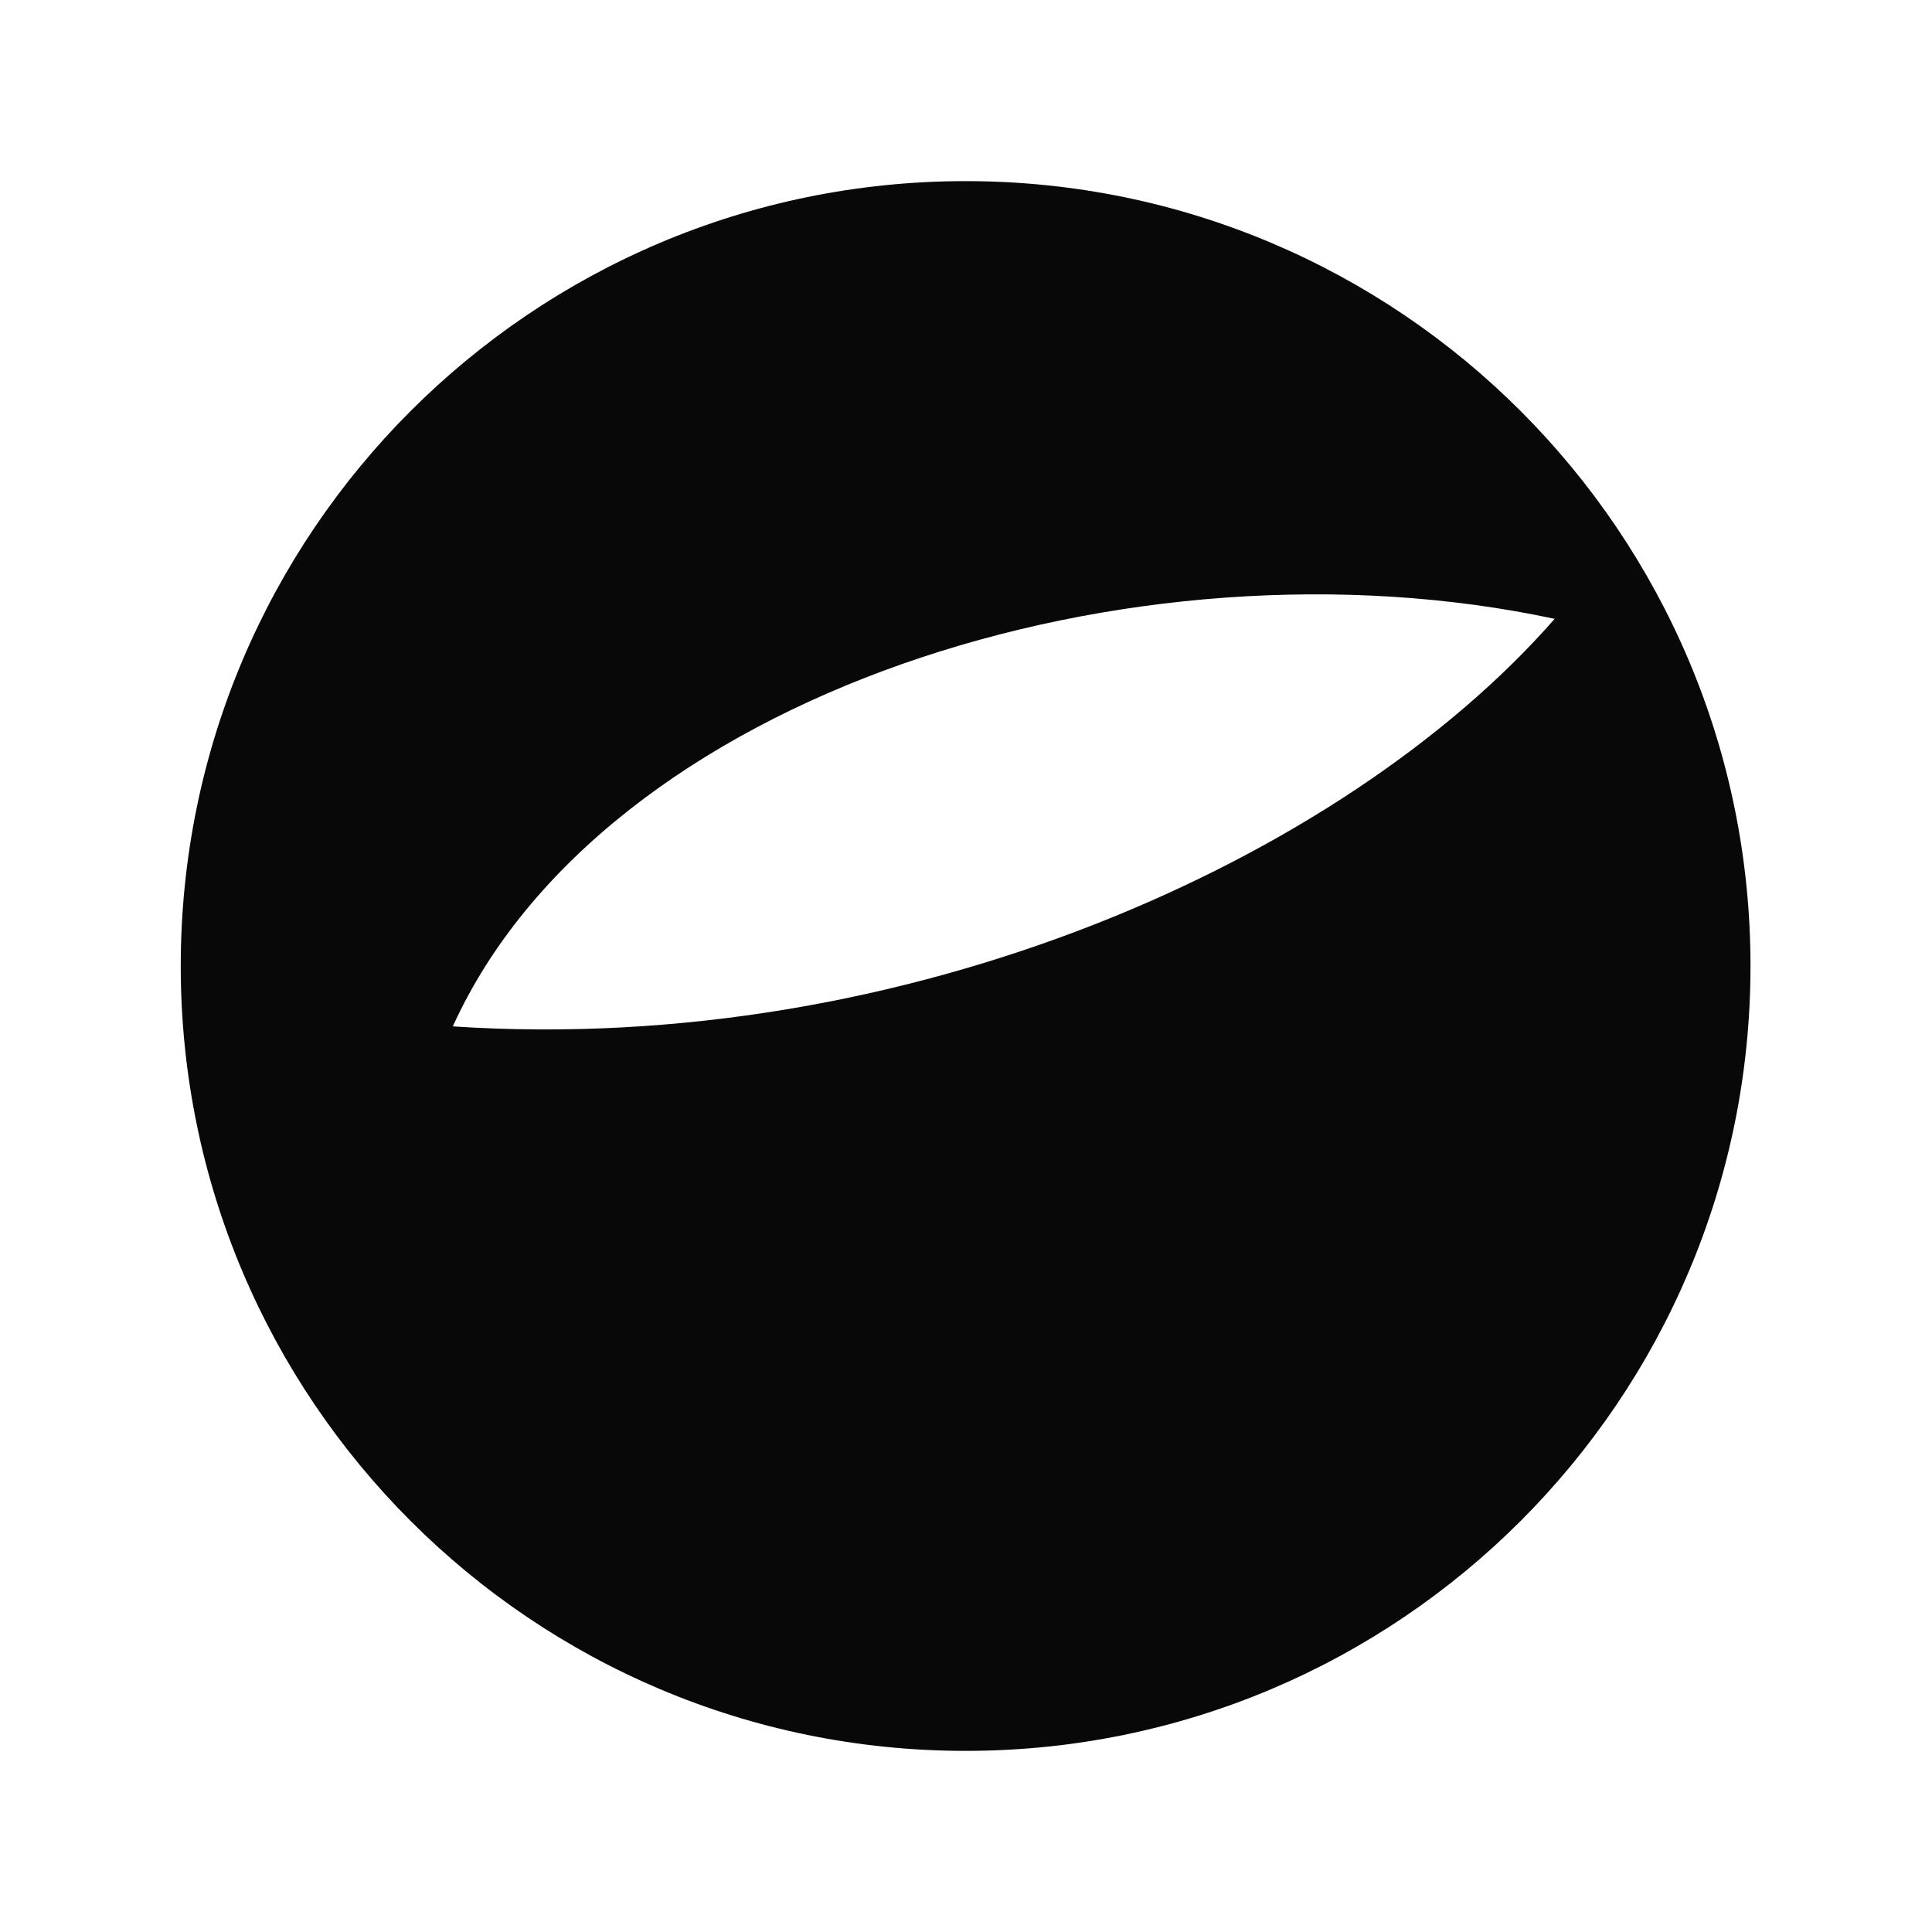
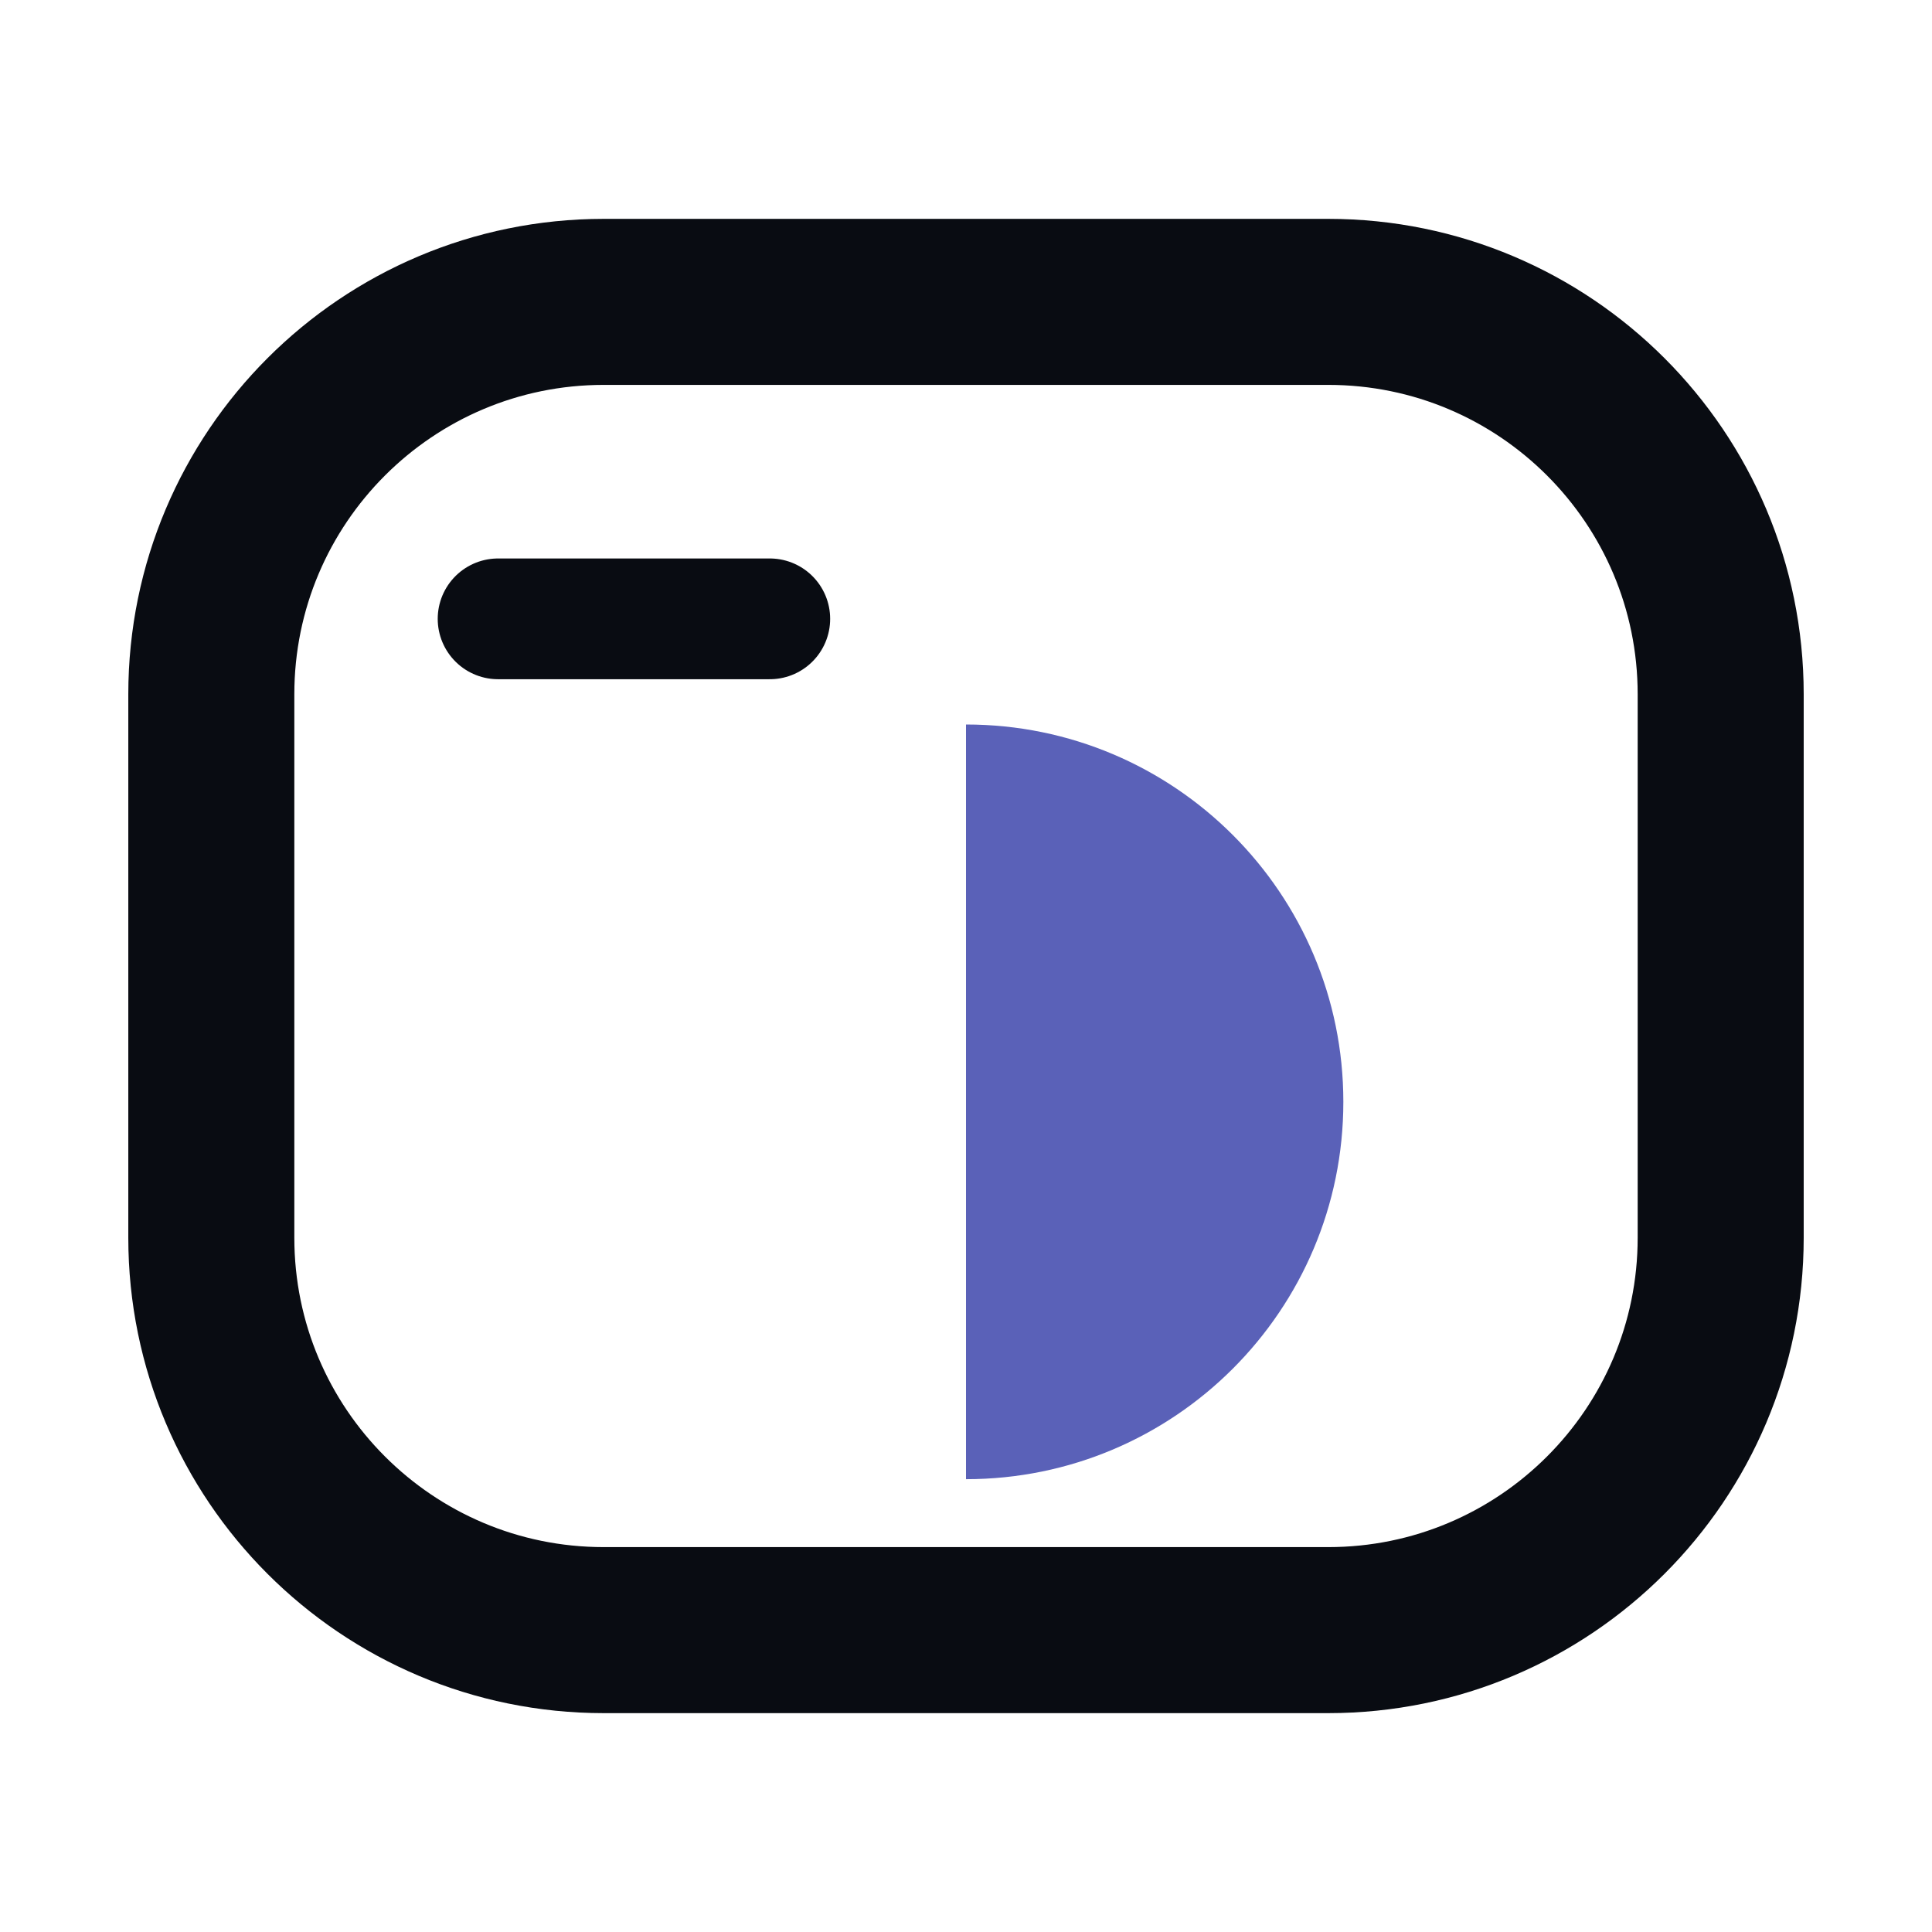
- <svg xmlns="http://www.w3.org/2000/svg" viewBox="0 0 256 256" role="img" aria-label="Orcel Orca Eye black mark">
-   <path class="orcel-orca-eye" fill-rule="evenodd" d="M128 24 A104 104 0 1 1 127.9 24 Z M60 136 C80 92 150 70 206 82 C178 114 120 140 60 136 Z" fill="#080808" />
+ <svg xmlns="http://www.w3.org/2000/svg" viewBox="0 0 256 256" role="img" aria-label="Orcel Night Window mark, midnight with deep lavender moon">
+   <g class="orcel-night-window">
+     <rect x="28" y="40" width="200" height="176" rx="52" fill="none" stroke="#090C12" stroke-width="22" />
+     <path d="M66 82H102" stroke="#090C12" stroke-width="16" stroke-linecap="round" />
+     <path d="M128 96A50 50 0 0 1 128 196Z" fill="#5A61B8" />
+   </g>
</svg>
